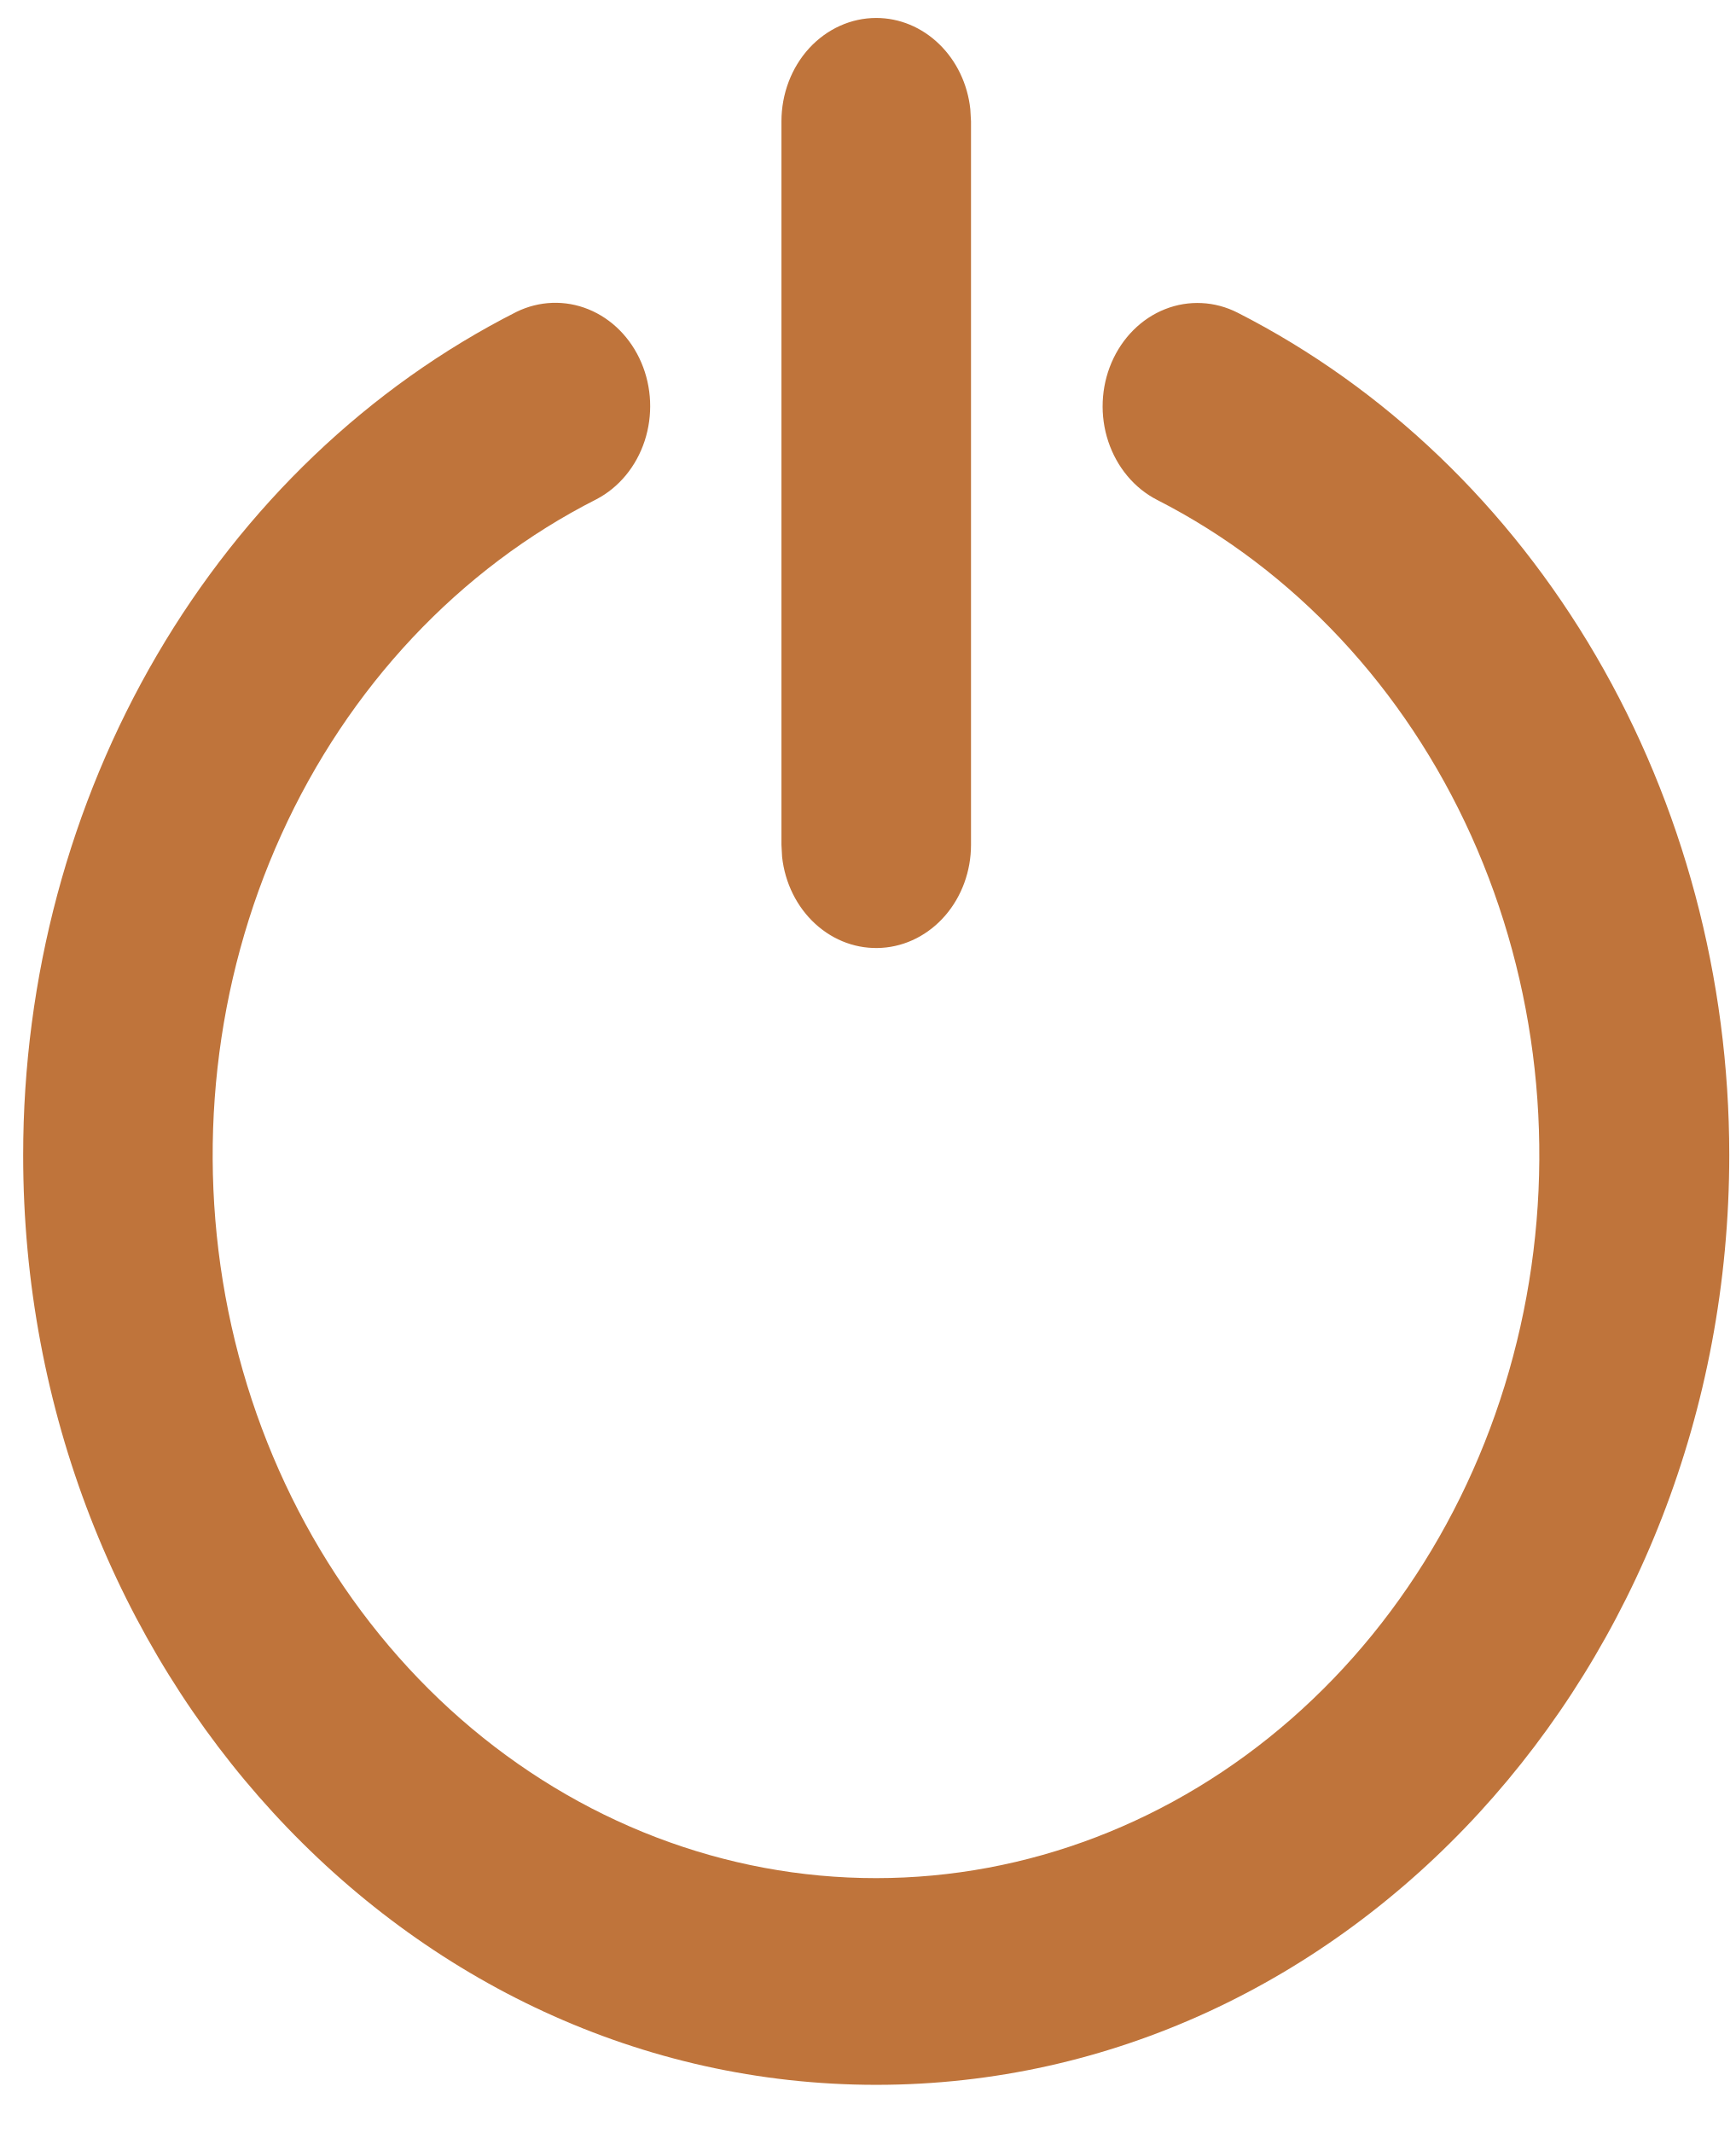
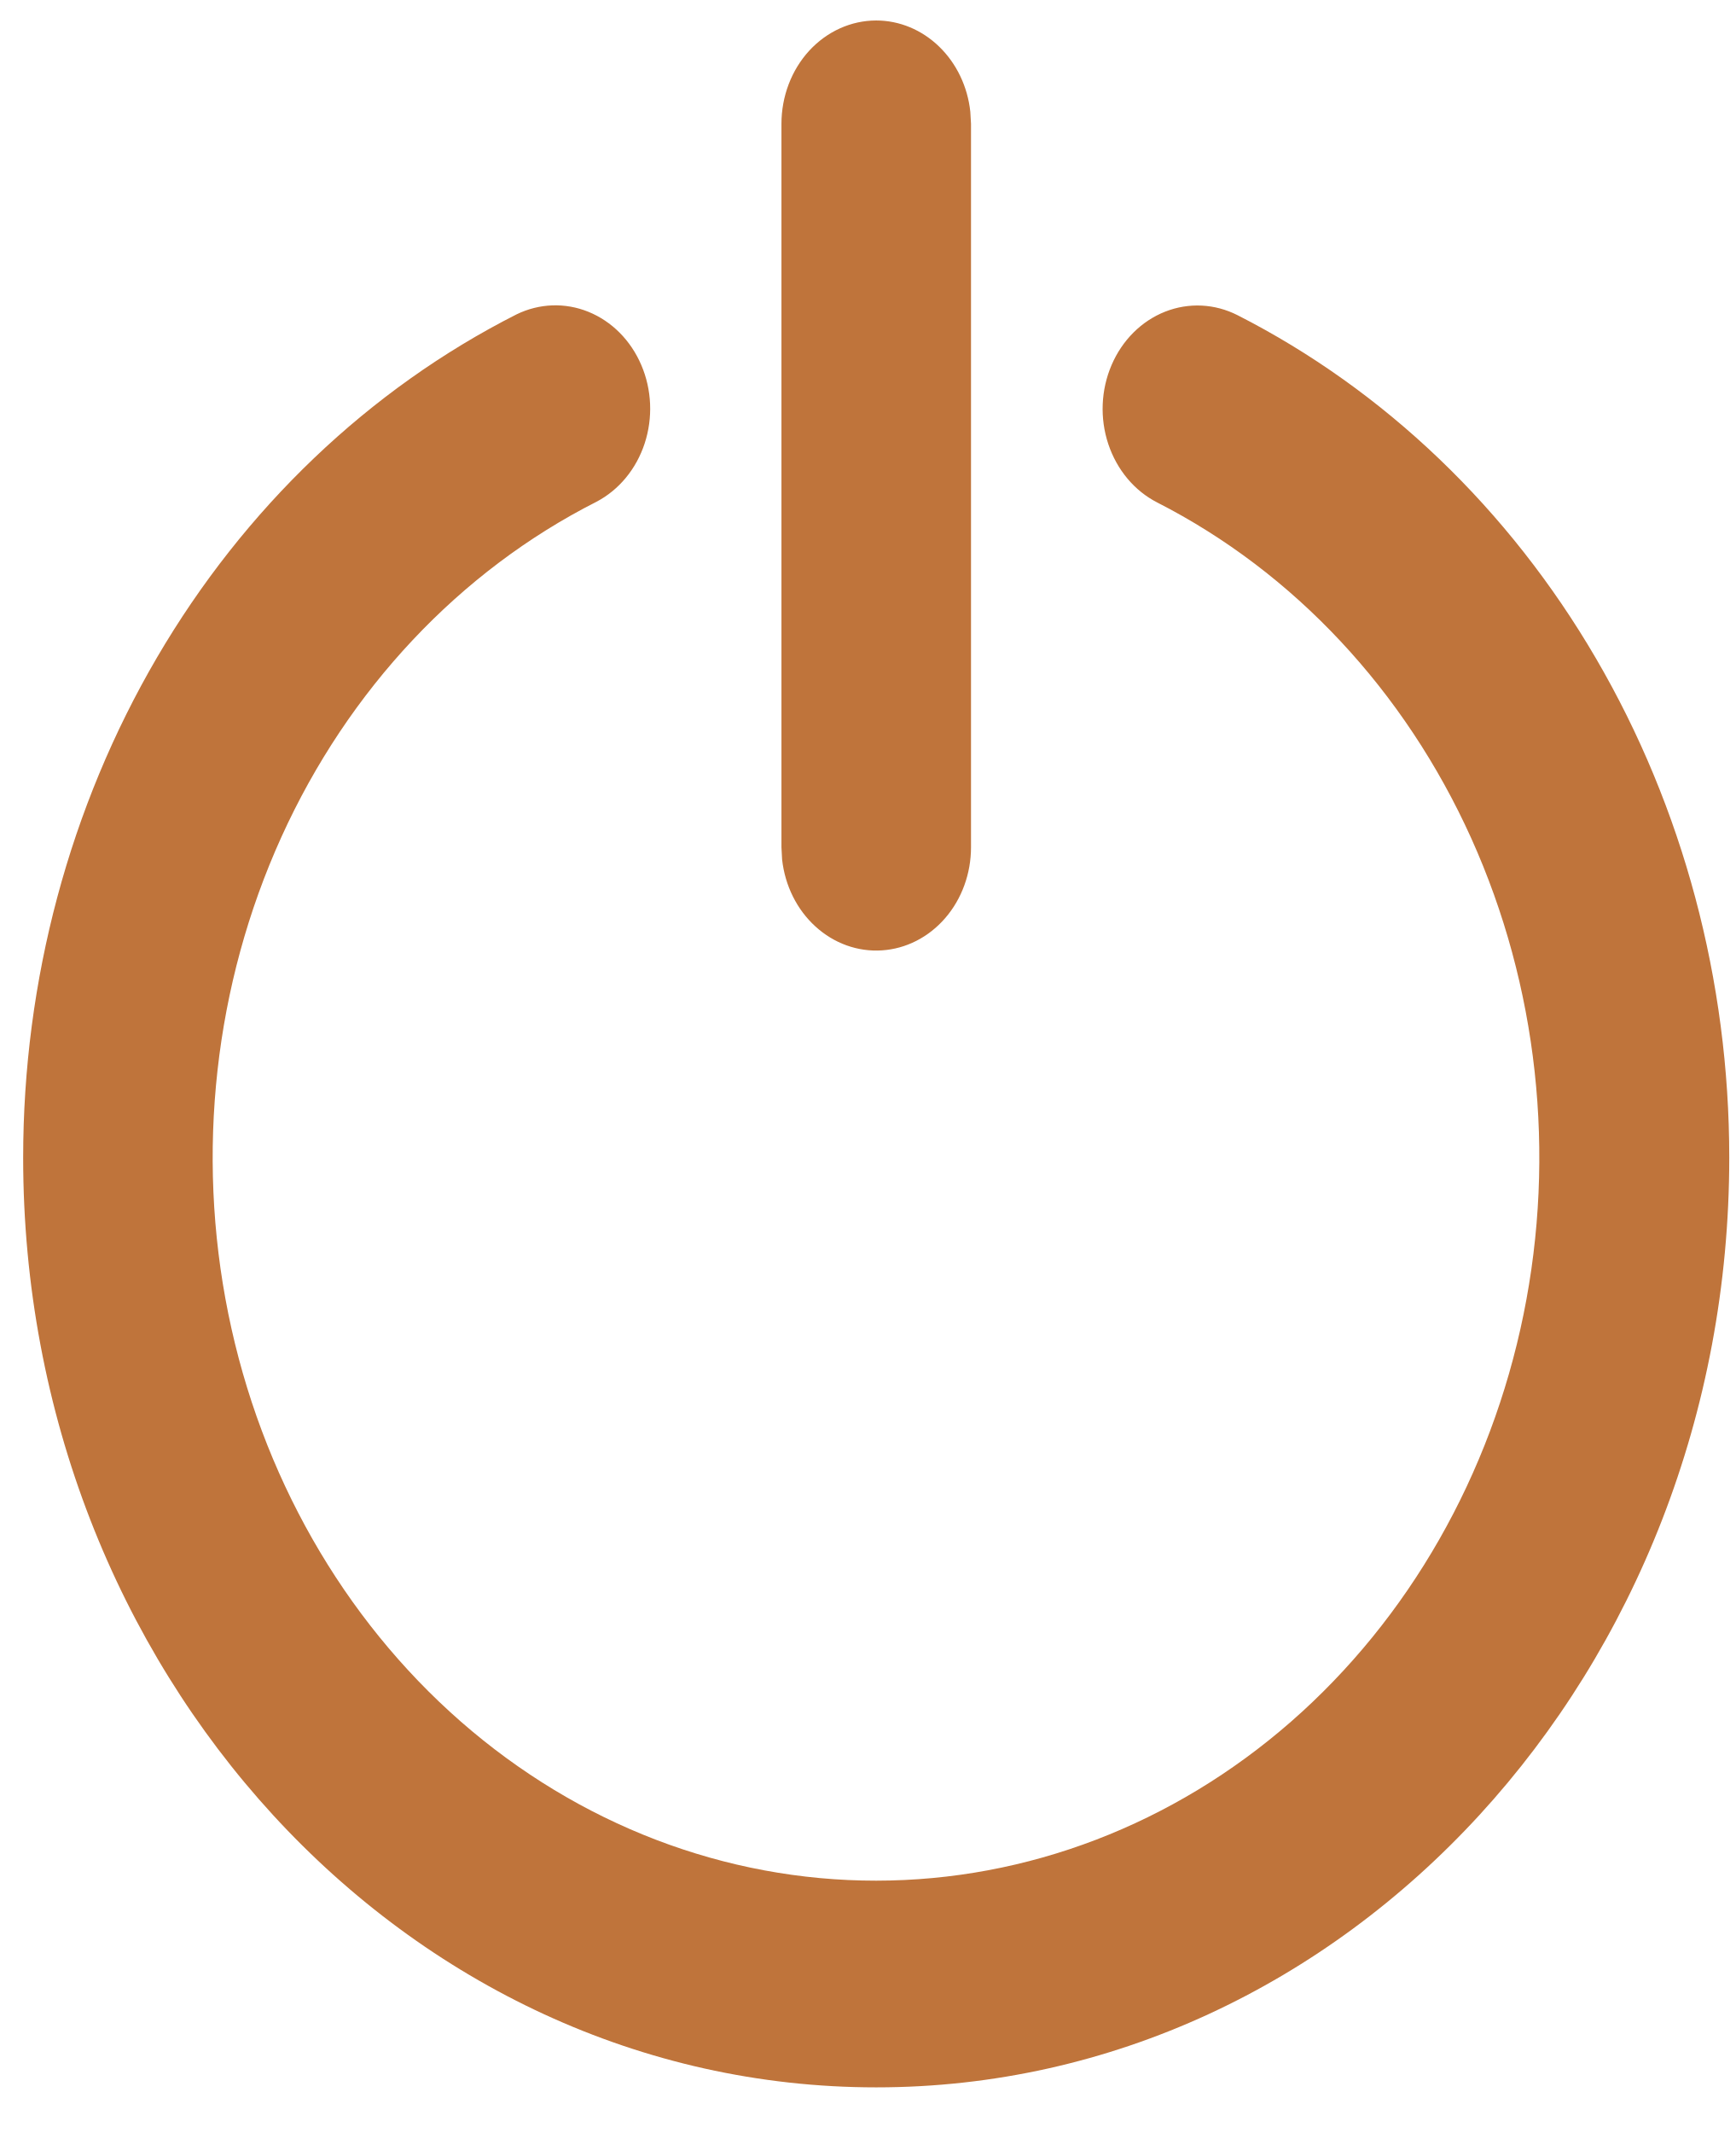
<svg xmlns="http://www.w3.org/2000/svg" width="35" height="43" viewBox="0 0 35 43" fill="none">
-   <path d="M10.414 6.287C10.873 6.063 11.394 6.044 11.864 6.235C12.335 6.426 12.718 6.812 12.93 7.308C13.143 7.805 13.167 8.372 12.998 8.888C12.829 9.404 12.48 9.827 12.027 10.064C9.265 11.463 7.023 13.848 5.673 16.825C4.323 19.801 3.946 23.191 4.603 26.433C5.261 29.675 6.915 32.575 9.29 34.654C11.666 36.732 14.621 37.864 17.667 37.862C20.709 37.861 23.66 36.73 26.032 34.655C28.405 32.58 30.058 29.684 30.718 26.447C31.378 23.21 31.006 19.824 29.664 16.849C28.321 13.873 26.088 11.485 23.333 10.079C23.106 9.963 22.901 9.799 22.732 9.597C22.563 9.395 22.432 9.159 22.346 8.901C22.173 8.382 22.197 7.809 22.412 7.308C22.627 6.808 23.015 6.42 23.492 6.232C23.969 6.044 24.494 6.07 24.954 6.304C27.916 7.813 30.423 10.213 32.178 13.221C33.934 16.229 34.867 19.72 34.866 23.285C34.866 33.639 27.165 42.029 17.667 42.029C8.169 42.029 0.467 33.637 0.467 23.287C0.467 19.715 1.403 16.217 3.165 13.205C4.927 10.193 7.442 7.793 10.414 6.287ZM17.667 0.362C18.135 0.362 18.587 0.55 18.936 0.889C19.286 1.228 19.51 1.695 19.564 2.202L19.578 2.446V17.029C19.578 17.56 19.392 18.071 19.057 18.458C18.723 18.844 18.266 19.077 17.78 19.108C17.293 19.14 16.814 18.968 16.441 18.627C16.067 18.286 15.827 17.802 15.769 17.275L15.756 17.029V2.446C15.756 1.893 15.957 1.363 16.315 0.972C16.674 0.582 17.16 0.362 17.667 0.362Z" fill="#BF743B" />
+   <path d="M10.414 6.338C10.873 6.114 11.394 6.095 11.864 6.286C12.335 6.477 12.718 6.862 12.93 7.359C13.143 7.856 13.167 8.423 12.998 8.939C12.829 9.455 12.48 9.877 12.027 10.115C9.265 11.514 7.023 13.899 5.673 16.875C4.323 19.852 3.946 23.242 4.603 26.484C5.261 29.726 6.915 32.626 9.29 34.705C11.666 36.783 14.621 37.915 17.667 37.913C20.709 37.912 23.66 36.781 26.032 34.706C28.405 32.63 30.058 29.735 30.718 26.498C31.378 23.261 31.006 19.875 29.664 16.899C28.321 13.924 26.088 11.536 23.333 10.13C23.106 10.014 22.901 9.85 22.732 9.648C22.563 9.446 22.432 9.21 22.346 8.952C22.173 8.433 22.197 7.86 22.412 7.359C22.627 6.858 23.015 6.471 23.492 6.283C23.969 6.095 24.494 6.121 24.954 6.355C27.916 7.864 30.423 10.264 32.178 13.272C33.934 16.279 34.867 19.771 34.866 23.336C34.866 33.69 27.165 42.08 17.667 42.08C8.169 42.08 0.467 33.688 0.467 23.338C0.467 19.766 1.403 16.267 3.165 13.255C4.927 10.244 7.442 7.844 10.414 6.338ZM17.667 0.413C18.135 0.413 18.587 0.601 18.936 0.94C19.286 1.279 19.51 1.746 19.564 2.253L19.578 2.496V17.08C19.578 17.611 19.392 18.122 19.057 18.509C18.723 18.895 18.266 19.128 17.78 19.159C17.293 19.191 16.814 19.018 16.441 18.677C16.067 18.337 15.827 17.853 15.769 17.326L15.756 17.08V2.496C15.756 1.944 15.957 1.414 16.315 1.023C16.674 0.633 17.16 0.413 17.667 0.413Z" fill="#BF743B" />
</svg>
